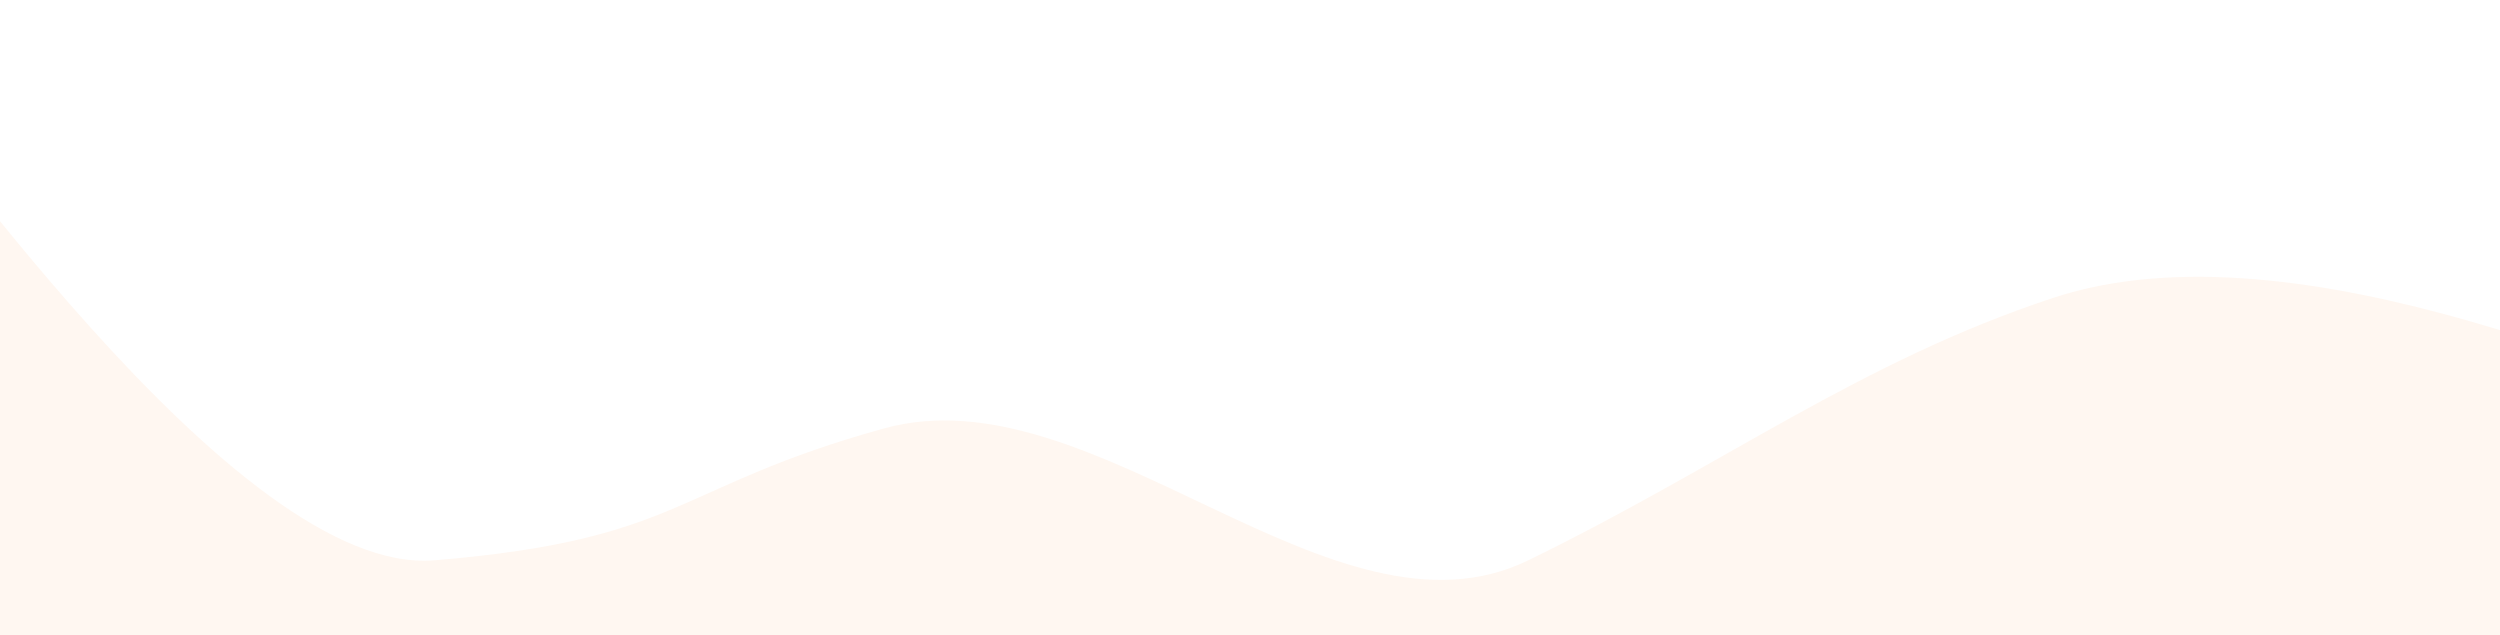
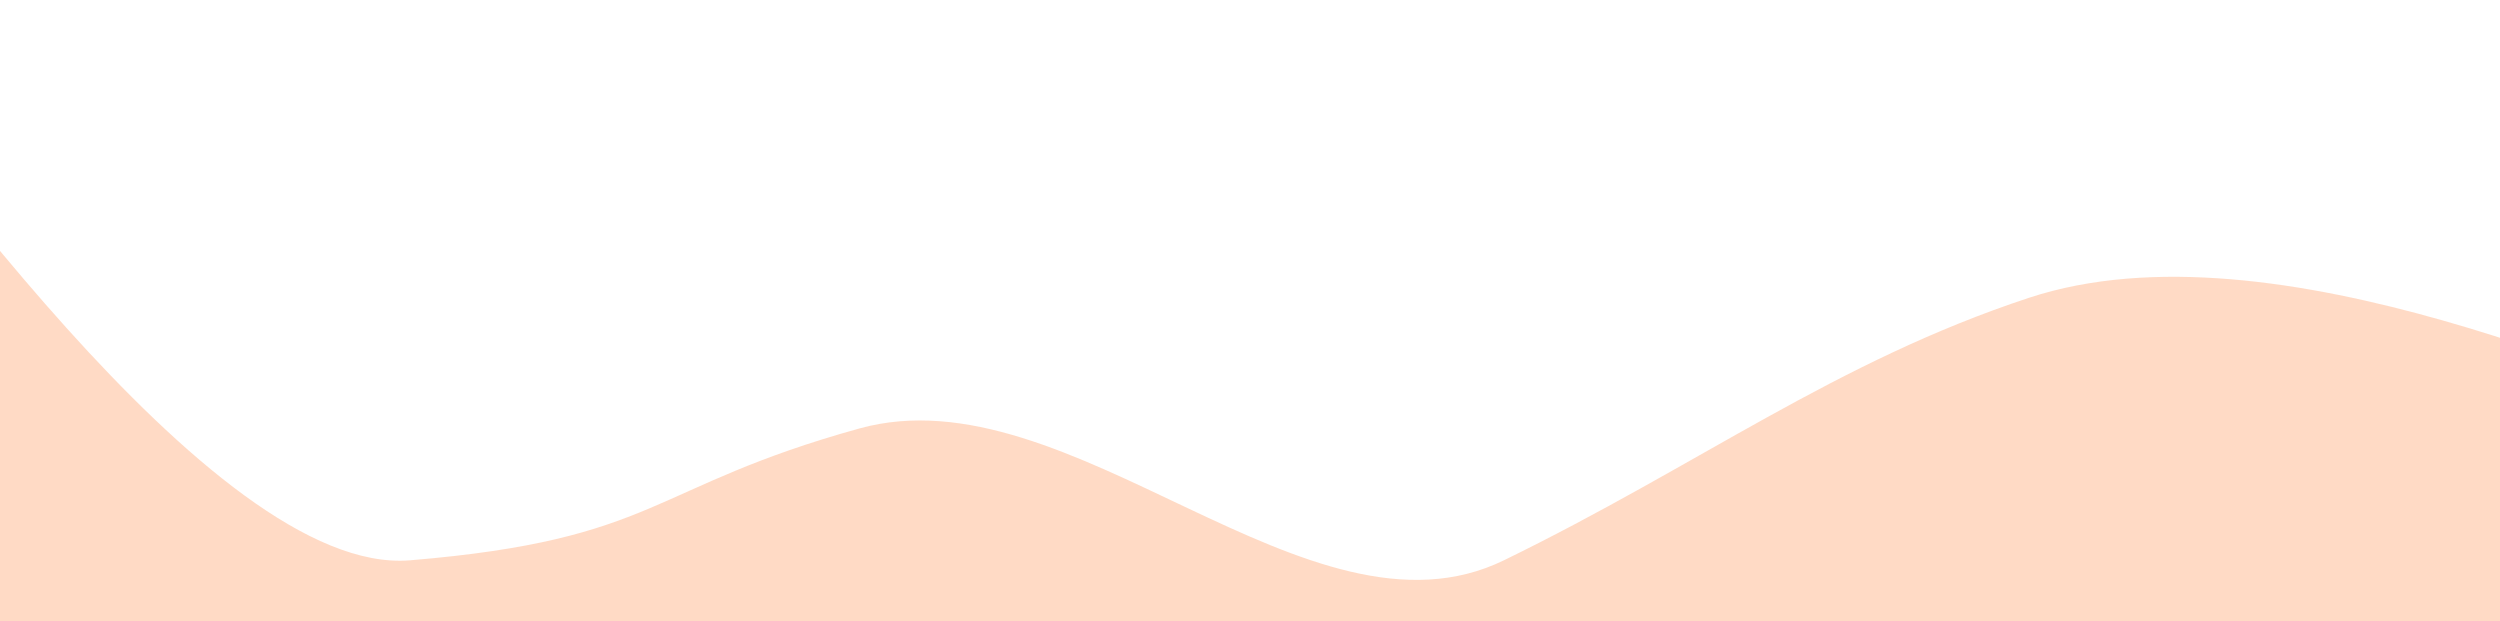
- <svg xmlns="http://www.w3.org/2000/svg" width="1024" height="260" viewBox="0 0 1024 260" fill="none">
-   <path d="M178 229.5C96.4 236.3 -32.833 45.333 -71 0V314L1024 303L1138.5 175.5C1093 162.5 942.5 88.5 841 122C761.839 148.127 706 190.5 626 229.5C546 268.5 448.5 151.5 362 175.5C275.5 199.5 280 221 178 229.5Z" fill="#FFB78C" fill-opacity="0.12" />
+ <svg xmlns="http://www.w3.org/2000/svg" width="1024" height="254" viewBox="0 0 1024 254" fill="none">
+   <path d="M168 229.5C86.4 236.3 -42.833 45.333 -81 0V314L1014 303L1128.5 175.5C1083 162.5 932.5 88.5 831 122C751.839 148.127 696 190.5 616 229.5C536 268.5 438.5 151.5 352 175.5C265.5 199.5 270 221 168 229.5Z" fill="#FFB78C" fill-opacity="0.5" />
</svg>
